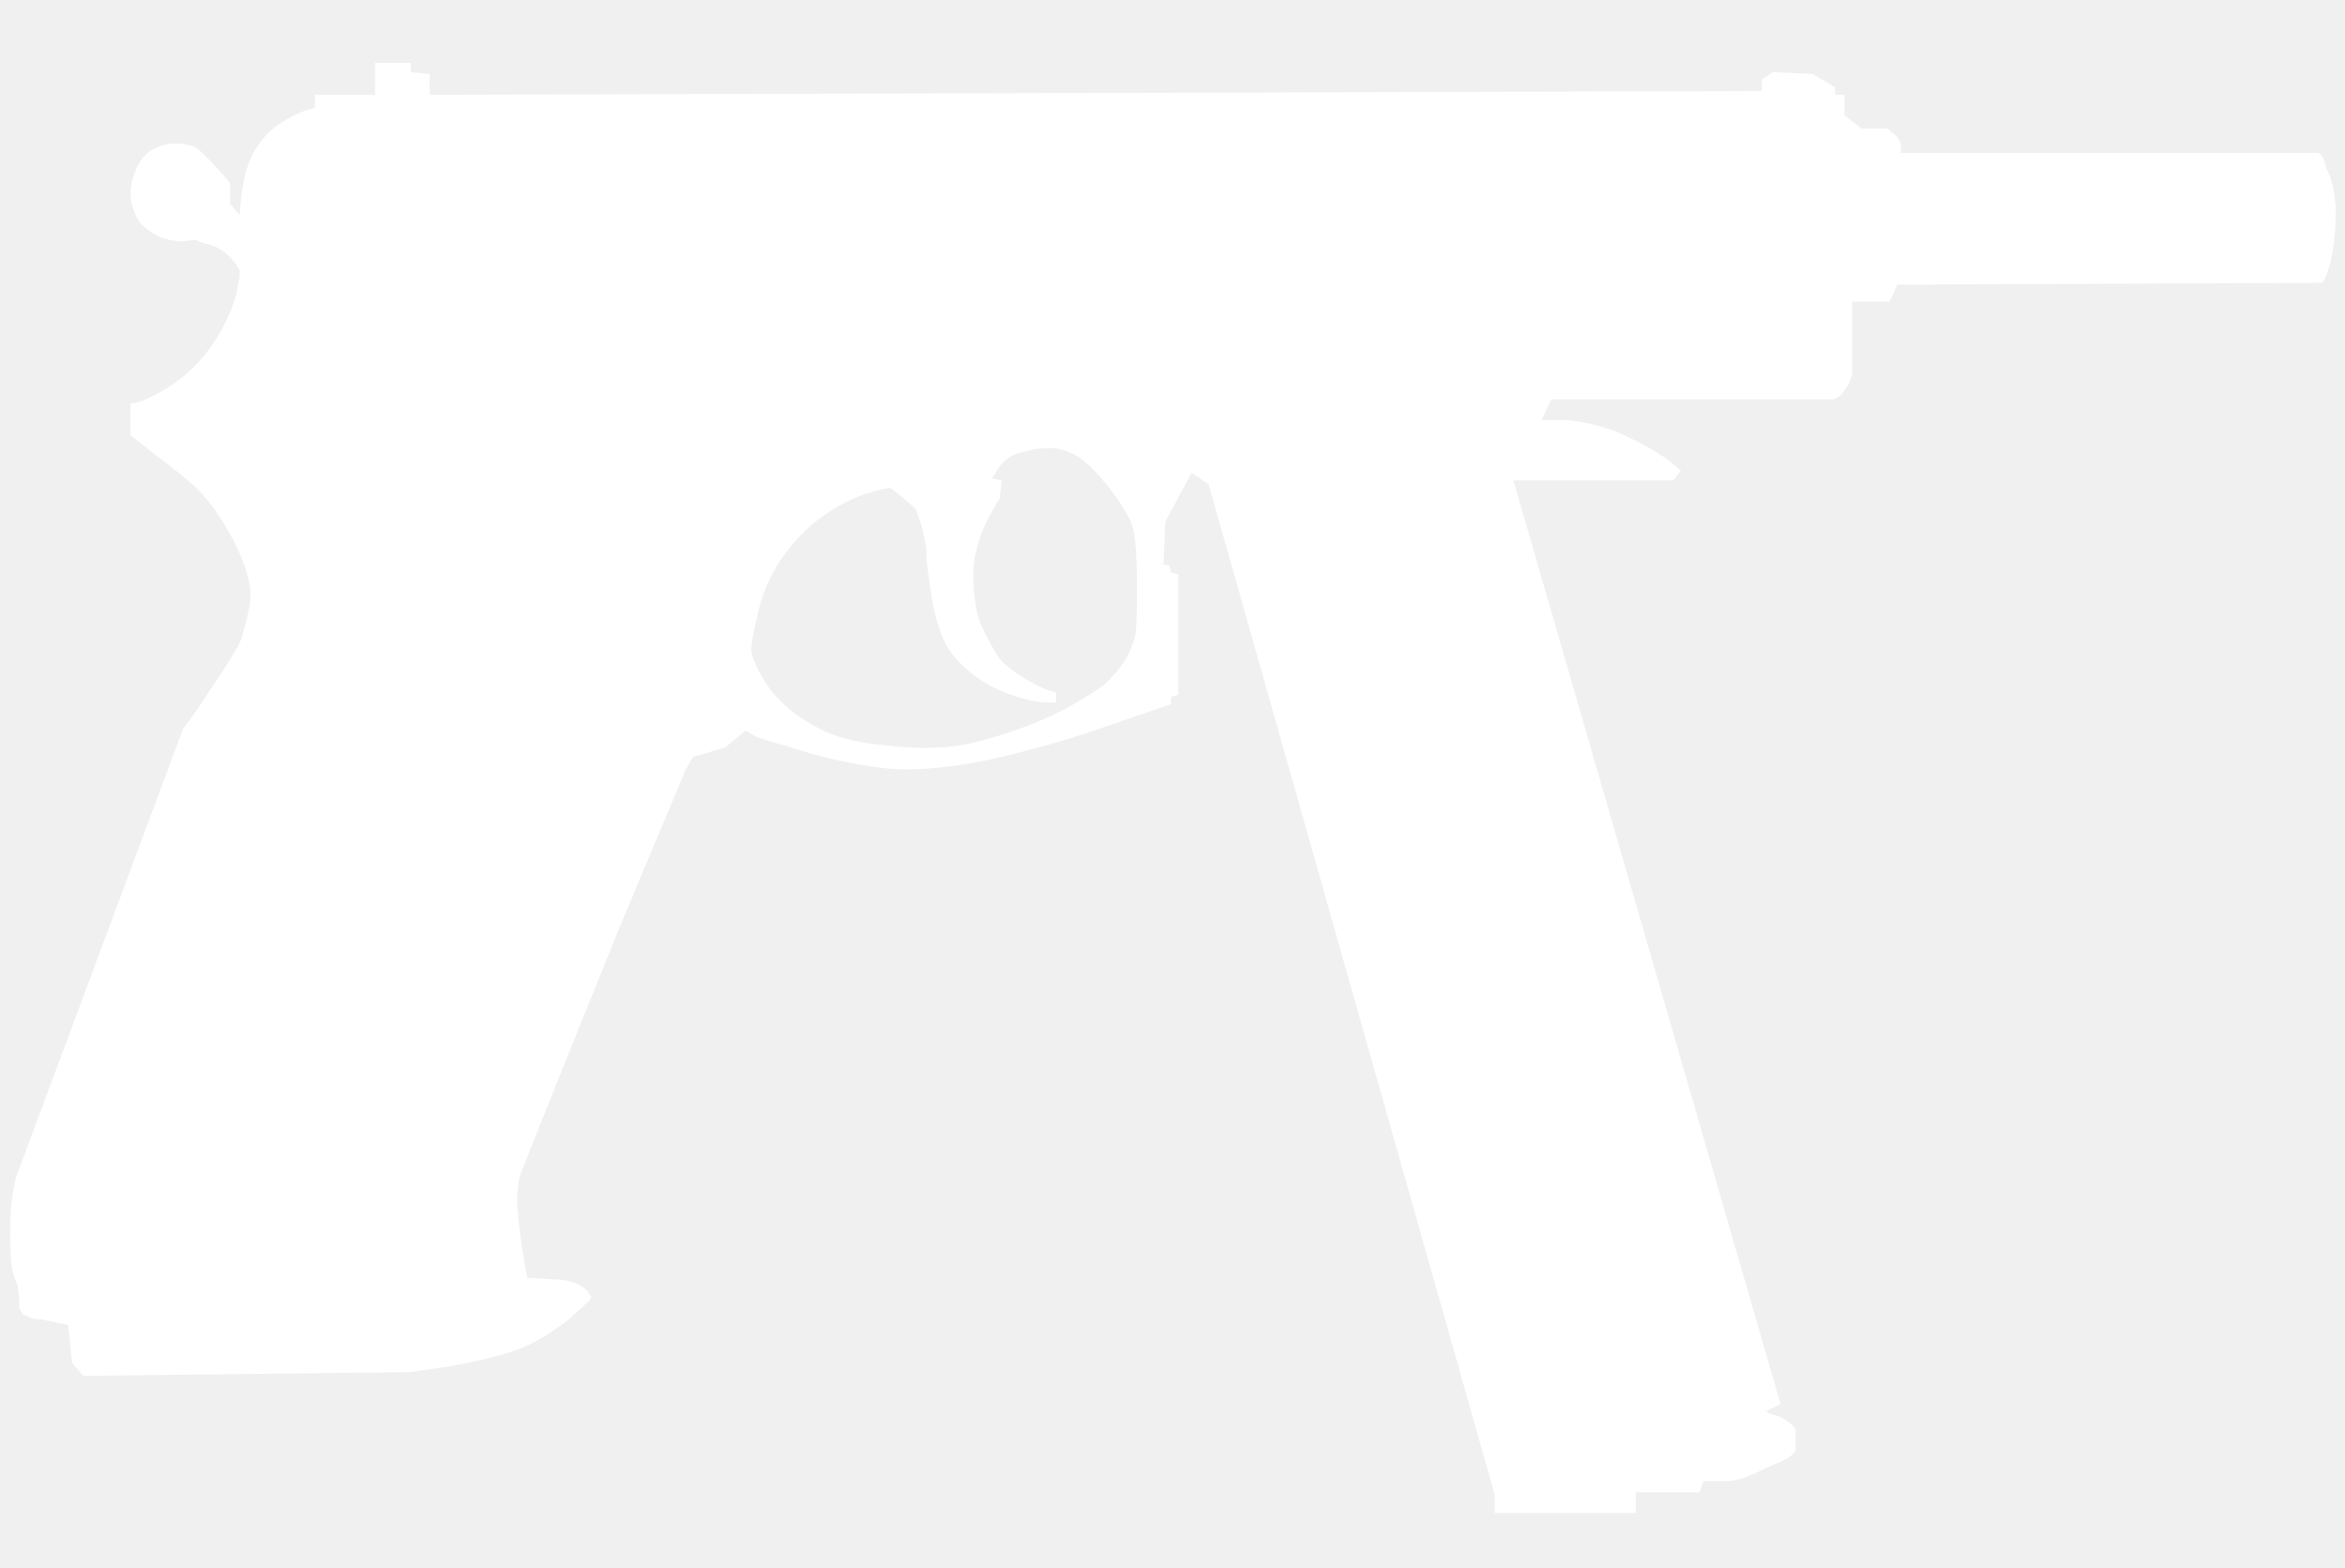
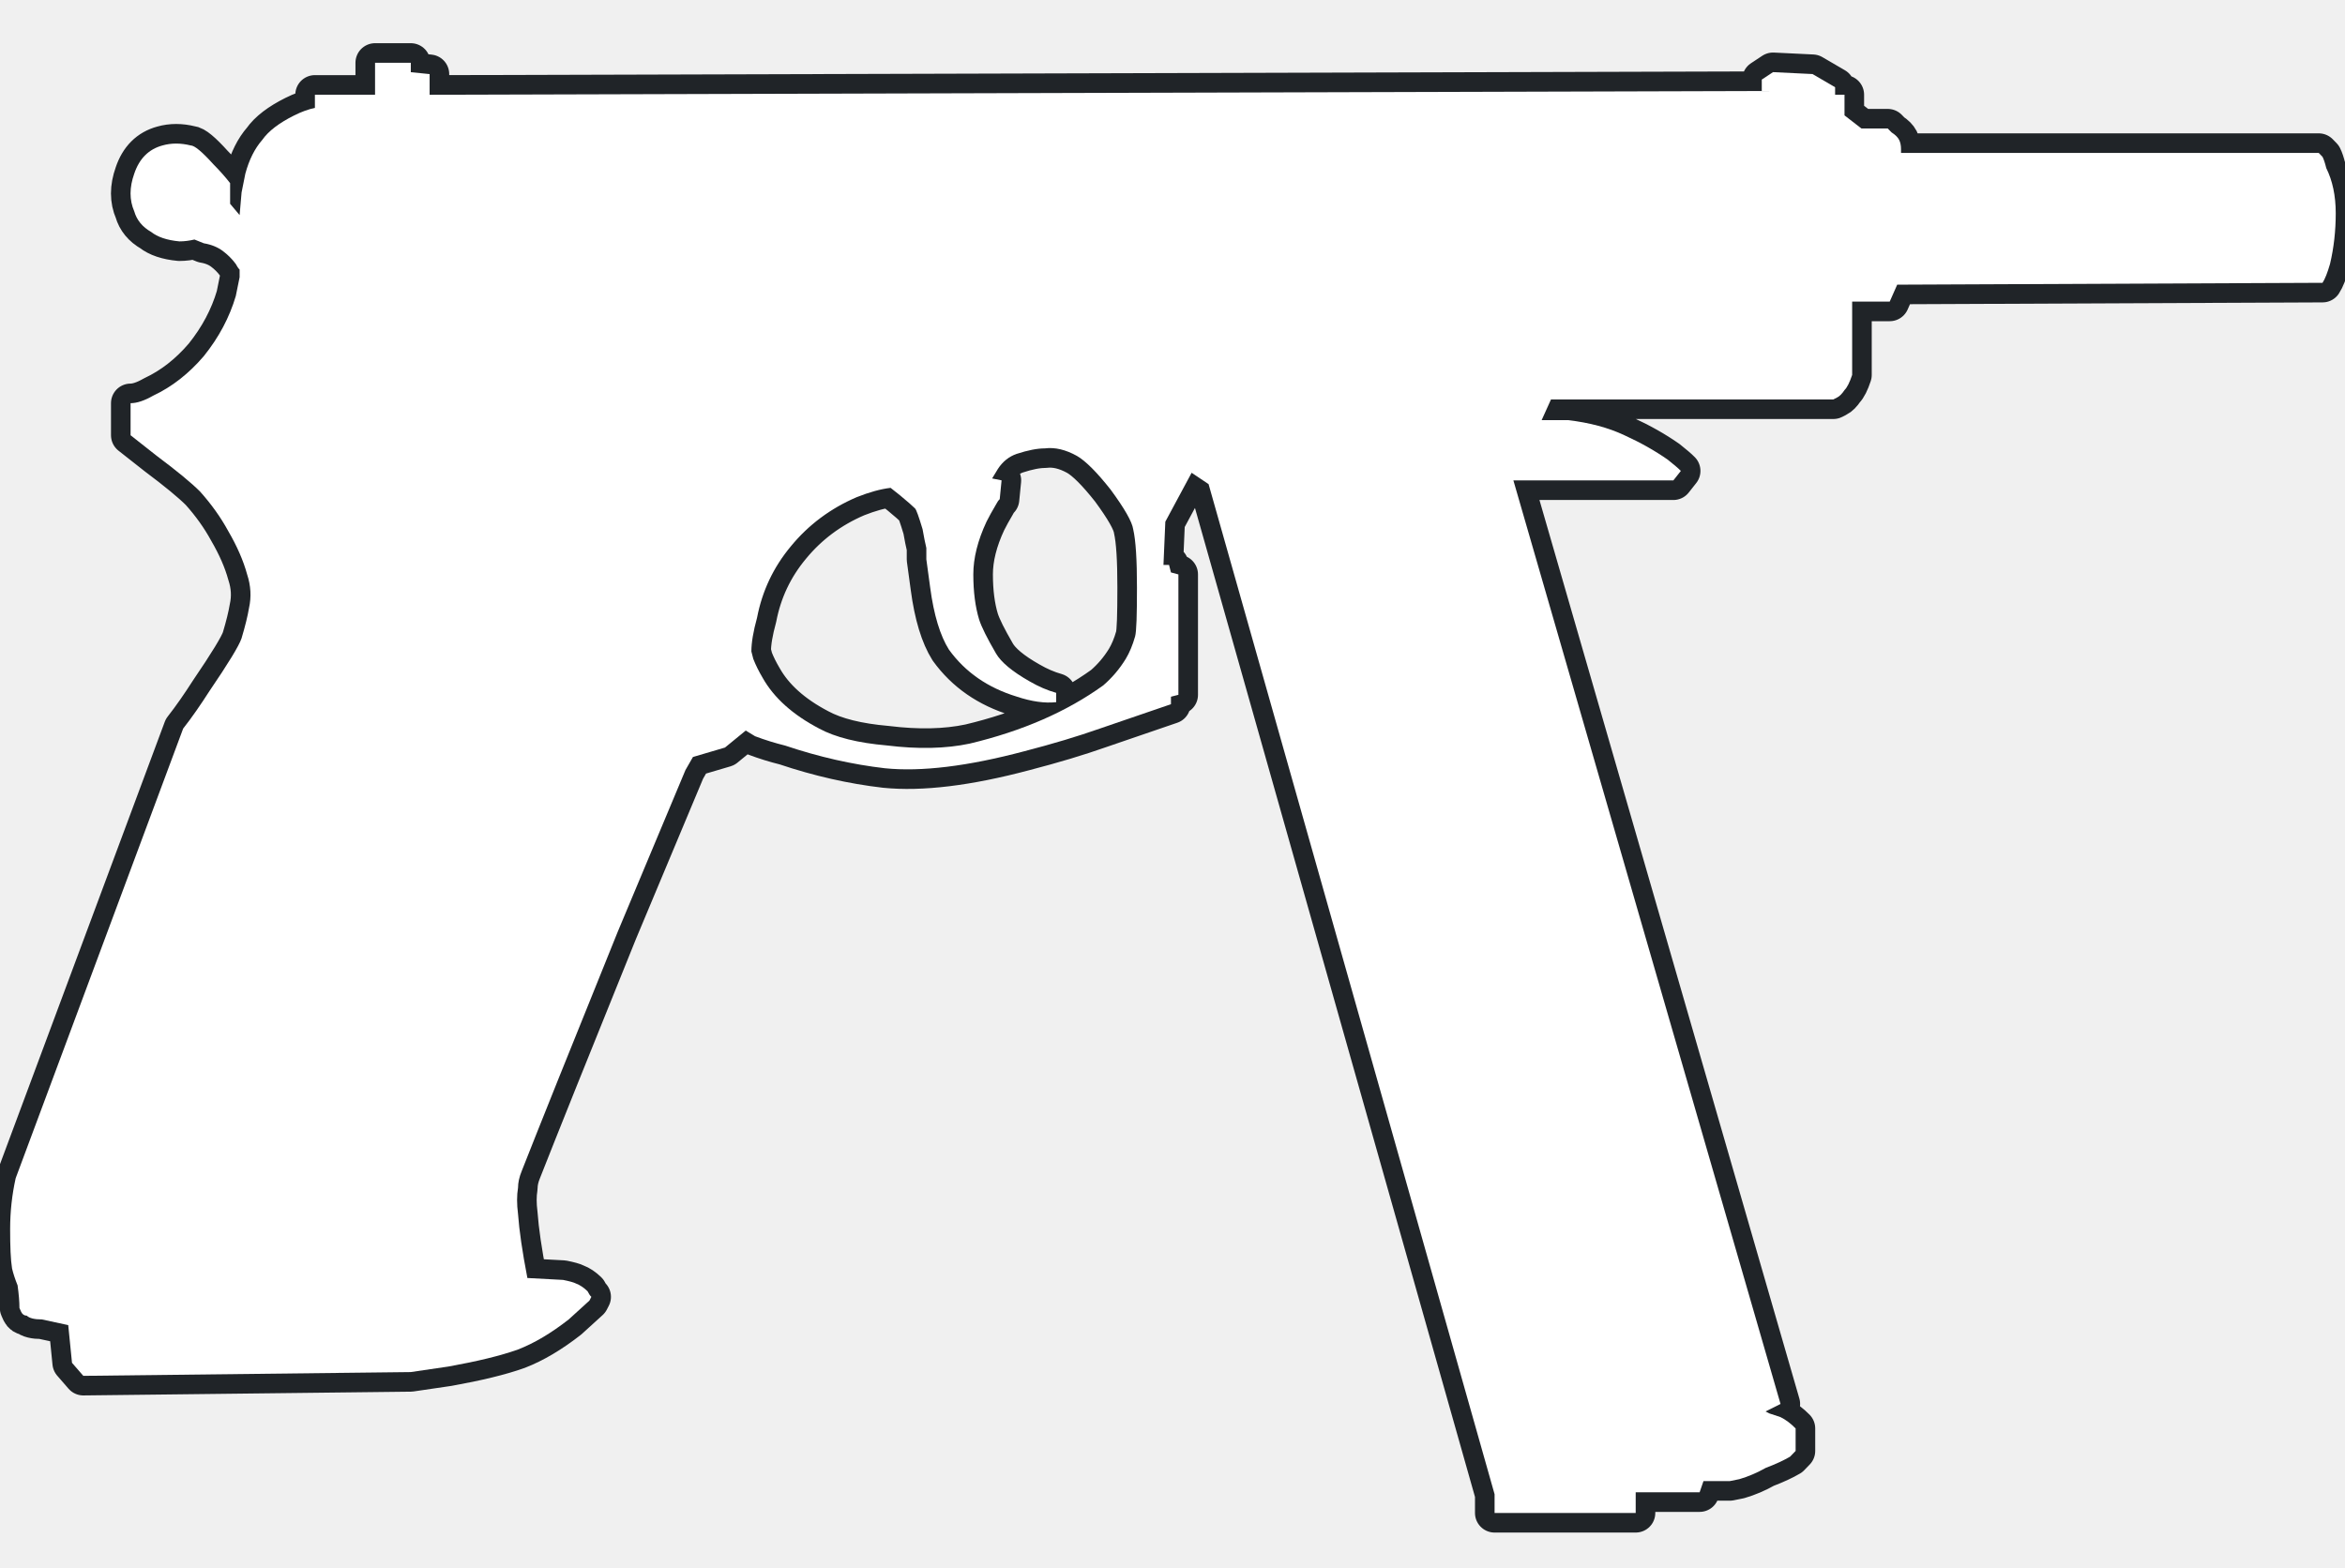
<svg xmlns="http://www.w3.org/2000/svg" version="1.1" x="0px" y="0px" width="47.875px" height="32px" viewBox="0 0 47.875 32" enable-background="new 0 0 47.875 32" xml:space="preserve">
  <g id="Selected_Items">
    <g>
      <g id="Selected_Items_5_">
-         <path fill-rule="evenodd" clip-rule="evenodd" fill="#FFFFFF" d="M8.387,1.282v0.192l0.384,0.039v0.422l27.197-0.077V1.625     l0.23-0.152l0.806,0.039l0.461,0.269v0.153h0.192v0.422l0.346,0.268h0.537l0.077,0.079c0.08,0.051,0.129,0.102,0.156,0.154     c0.025,0.051,0.038,0.114,0.038,0.189c0,0.026,0,0.052,0,0.077h8.528l0.077,0.079c0.025,0.05,0.051,0.125,0.076,0.229     c0.128,0.258,0.194,0.565,0.194,0.923c0,0.356-0.038,0.704-0.117,1.037c-0.052,0.178-0.102,0.307-0.153,0.384l-8.683,0.038     l-0.153,0.346h-0.767v1.497c-0.051,0.154-0.103,0.257-0.154,0.307c-0.052,0.078-0.102,0.129-0.153,0.154l-0.076,0.039h-5.765     l-0.191,0.423h0.538c0.436,0.051,0.822,0.153,1.152,0.309c0.334,0.152,0.628,0.319,0.885,0.499     c0.126,0.101,0.217,0.177,0.267,0.229L34.163,9.81h-3.266l5.454,18.859l-0.306,0.153l0.077,0.04     c0.077,0.024,0.151,0.05,0.229,0.076c0.104,0.051,0.207,0.128,0.308,0.231v0.459c-0.025,0.026-0.062,0.065-0.113,0.117     c-0.128,0.076-0.296,0.153-0.5,0.231c-0.179,0.101-0.356,0.176-0.537,0.229l-0.193,0.039h-0.538l-0.079,0.229h-1.305v0.422     h-2.881v-0.383L24.674,9.886l-0.346-0.232l-0.537,0.999l-0.038,0.883h0.114l0.039,0.153l0.152,0.041v2.458l-0.152,0.039v0.153     l-1.459,0.5c-0.436,0.154-0.947,0.308-1.537,0.461c-1.154,0.307-2.101,0.422-2.843,0.347c-0.665-0.077-1.344-0.23-2.037-0.463     c-0.205-0.051-0.408-0.113-0.614-0.191l-0.191-0.116l-0.424,0.347l-0.654,0.193l-0.153,0.267l-1.383,3.303     c-0.974,2.408-1.625,4.034-1.958,4.88c-0.053,0.128-0.077,0.244-0.077,0.346c-0.026,0.155-0.026,0.333,0,0.536     c0.024,0.335,0.087,0.769,0.191,1.307l0.729,0.039c0.128,0.026,0.219,0.05,0.268,0.076c0.077,0.029,0.152,0.079,0.232,0.156     c0.026,0.051,0.049,0.089,0.077,0.114l-0.039,0.076l-0.422,0.384c-0.36,0.282-0.706,0.487-1.037,0.615     c-0.36,0.129-0.833,0.242-1.421,0.348l-0.77,0.113l-6.683,0.077l-0.231-0.266l-0.077-0.77l-0.537-0.116     c-0.153,0-0.257-0.025-0.309-0.077c-0.05,0-0.088-0.024-0.114-0.076L0.397,26.71c0-0.128-0.013-0.282-0.038-0.463     c-0.051-0.126-0.089-0.243-0.113-0.345c-0.029-0.18-0.039-0.446-0.039-0.806c0-0.359,0.039-0.704,0.113-1.037l3.419-9.181     c0.18-0.229,0.358-0.487,0.538-0.768c0.384-0.564,0.602-0.922,0.654-1.074c0.077-0.258,0.127-0.464,0.152-0.617     c0.052-0.23,0.038-0.46-0.038-0.691c-0.077-0.282-0.206-0.575-0.385-0.883c-0.153-0.281-0.346-0.551-0.576-0.808     C3.906,9.859,3.611,9.616,3.202,9.31L2.666,8.888V8.233c0.127,0,0.28-0.05,0.46-0.153C3.51,7.9,3.854,7.631,4.161,7.272     C4.47,6.888,4.686,6.478,4.814,6.045C4.84,5.915,4.866,5.788,4.892,5.66V5.505C4.866,5.481,4.84,5.441,4.814,5.391     C4.738,5.288,4.648,5.199,4.546,5.123c-0.103-0.076-0.23-0.129-0.385-0.155L3.97,4.891C3.868,4.915,3.766,4.929,3.663,4.929     c-0.257-0.024-0.447-0.09-0.576-0.192C2.908,4.635,2.792,4.495,2.741,4.316c-0.101-0.232-0.101-0.487,0-0.77     c0.103-0.307,0.295-0.5,0.577-0.576c0.179-0.051,0.371-0.051,0.575,0c0.078,0,0.231,0.127,0.463,0.384     C4.482,3.482,4.599,3.611,4.698,3.74v0.422l0.194,0.23l0.04-0.462c0.025-0.127,0.052-0.256,0.077-0.384     c0.076-0.282,0.19-0.511,0.345-0.689c0.128-0.182,0.345-0.347,0.652-0.5C6.16,2.28,6.301,2.229,6.429,2.204v-0.27h1.228V1.282     H8.387z M18.182,9.962c-0.204,0.024-0.434,0.088-0.691,0.19c-0.537,0.23-0.984,0.565-1.343,1.001     c-0.361,0.433-0.588,0.919-0.692,1.46c-0.077,0.281-0.116,0.508-0.116,0.69l0.039,0.152c0.05,0.128,0.115,0.258,0.191,0.386     c0.23,0.409,0.615,0.754,1.153,1.036c0.333,0.18,0.794,0.294,1.382,0.345c0.64,0.079,1.204,0.066,1.69-0.037     c1.076-0.256,1.984-0.653,2.728-1.189c0.179-0.154,0.331-0.332,0.459-0.54c0.077-0.128,0.142-0.282,0.192-0.46     c0.028-0.101,0.038-0.434,0.038-1c0-0.562-0.024-0.96-0.077-1.189c-0.023-0.155-0.178-0.424-0.46-0.808     c-0.281-0.356-0.512-0.588-0.69-0.69c-0.231-0.128-0.447-0.179-0.653-0.153c-0.155,0-0.345,0.037-0.578,0.113     c-0.153,0.053-0.283,0.155-0.382,0.308l-0.117,0.193l0.193,0.039l-0.038,0.384c-0.026,0.024-0.052,0.061-0.078,0.113     c-0.077,0.128-0.14,0.245-0.191,0.346c-0.18,0.384-0.27,0.745-0.27,1.076c0,0.359,0.041,0.666,0.118,0.921     c0.049,0.154,0.166,0.387,0.344,0.693c0.103,0.178,0.332,0.371,0.693,0.575c0.176,0.102,0.356,0.18,0.537,0.231v0.19     c-0.23,0.026-0.5-0.011-0.808-0.114c-0.589-0.18-1.05-0.499-1.382-0.959c-0.177-0.281-0.308-0.704-0.383-1.27     c-0.026-0.178-0.051-0.37-0.078-0.574v-0.231c-0.025-0.103-0.05-0.23-0.077-0.384c-0.077-0.256-0.127-0.398-0.154-0.424     c-0.05-0.05-0.152-0.14-0.307-0.268L18.182,9.962z" />
+         <path fill-rule="evenodd" clip-rule="evenodd" fill="#FFFFFF" stroke="#202428" stroke-width="0.8" stroke-linejoin="round" paint-order="stroke" d="M8.387,1.282v0.192l0.384,0.039v0.422l27.197-0.077V1.625     l0.23-0.152l0.806,0.039l0.461,0.269v0.153h0.192v0.422l0.346,0.268h0.537l0.077,0.079c0.08,0.051,0.129,0.102,0.156,0.154     c0.025,0.051,0.038,0.114,0.038,0.189c0,0.026,0,0.052,0,0.077h8.528l0.077,0.079c0.025,0.05,0.051,0.125,0.076,0.229     c0.128,0.258,0.194,0.565,0.194,0.923c0,0.356-0.038,0.704-0.117,1.037c-0.052,0.178-0.102,0.307-0.153,0.384l-8.683,0.038     l-0.153,0.346h-0.767v1.497c-0.051,0.154-0.103,0.257-0.154,0.307c-0.052,0.078-0.102,0.129-0.153,0.154l-0.076,0.039h-5.765     l-0.191,0.423h0.538c0.436,0.051,0.822,0.153,1.152,0.309c0.334,0.152,0.628,0.319,0.885,0.499     c0.126,0.101,0.217,0.177,0.267,0.229L34.163,9.81h-3.266l5.454,18.859l-0.306,0.153l0.077,0.04     c0.077,0.024,0.151,0.05,0.229,0.076c0.104,0.051,0.207,0.128,0.308,0.231v0.459c-0.025,0.026-0.062,0.065-0.113,0.117     c-0.128,0.076-0.296,0.153-0.5,0.231c-0.179,0.101-0.356,0.176-0.537,0.229l-0.193,0.039h-0.538l-0.079,0.229h-1.305v0.422     h-2.881v-0.383L24.674,9.886l-0.346-0.232l-0.537,0.999l-0.038,0.883h0.114l0.039,0.153l0.152,0.041v2.458l-0.152,0.039v0.153     l-1.459,0.5c-0.436,0.154-0.947,0.308-1.537,0.461c-1.154,0.307-2.101,0.422-2.843,0.347c-0.665-0.077-1.344-0.23-2.037-0.463     c-0.205-0.051-0.408-0.113-0.614-0.191l-0.191-0.116l-0.424,0.347l-0.654,0.193l-0.153,0.267l-1.383,3.303     c-0.974,2.408-1.625,4.034-1.958,4.88c-0.053,0.128-0.077,0.244-0.077,0.346c-0.026,0.155-0.026,0.333,0,0.536     c0.024,0.335,0.087,0.769,0.191,1.307l0.729,0.039c0.128,0.026,0.219,0.05,0.268,0.076c0.077,0.029,0.152,0.079,0.232,0.156     c0.026,0.051,0.049,0.089,0.077,0.114l-0.039,0.076l-0.422,0.384c-0.36,0.282-0.706,0.487-1.037,0.615     c-0.36,0.129-0.833,0.242-1.421,0.348l-0.77,0.113l-6.683,0.077l-0.231-0.266l-0.077-0.77l-0.537-0.116     c-0.153,0-0.257-0.025-0.309-0.077c-0.05,0-0.088-0.024-0.114-0.076L0.397,26.71c0-0.128-0.013-0.282-0.038-0.463     c-0.051-0.126-0.089-0.243-0.113-0.345c-0.029-0.18-0.039-0.446-0.039-0.806c0-0.359,0.039-0.704,0.113-1.037l3.419-9.181     c0.18-0.229,0.358-0.487,0.538-0.768c0.384-0.564,0.602-0.922,0.654-1.074c0.077-0.258,0.127-0.464,0.152-0.617     c0.052-0.23,0.038-0.46-0.038-0.691c-0.077-0.282-0.206-0.575-0.385-0.883c-0.153-0.281-0.346-0.551-0.576-0.808     C3.906,9.859,3.611,9.616,3.202,9.31L2.666,8.888V8.233c0.127,0,0.28-0.05,0.46-0.153C3.51,7.9,3.854,7.631,4.161,7.272     C4.47,6.888,4.686,6.478,4.814,6.045C4.84,5.915,4.866,5.788,4.892,5.66V5.505C4.866,5.481,4.84,5.441,4.814,5.391     C4.738,5.288,4.648,5.199,4.546,5.123c-0.103-0.076-0.23-0.129-0.385-0.155L3.97,4.891C3.868,4.915,3.766,4.929,3.663,4.929     c-0.257-0.024-0.447-0.09-0.576-0.192C2.908,4.635,2.792,4.495,2.741,4.316c-0.101-0.232-0.101-0.487,0-0.77     c0.103-0.307,0.295-0.5,0.577-0.576c0.179-0.051,0.371-0.051,0.575,0c0.078,0,0.231,0.127,0.463,0.384     C4.482,3.482,4.599,3.611,4.698,3.74v0.422l0.194,0.23l0.04-0.462c0.025-0.127,0.052-0.256,0.077-0.384     c0.076-0.282,0.19-0.511,0.345-0.689c0.128-0.182,0.345-0.347,0.652-0.5C6.16,2.28,6.301,2.229,6.429,2.204v-0.27h1.228V1.282     H8.387z M18.182,9.962c-0.204,0.024-0.434,0.088-0.691,0.19c-0.537,0.23-0.984,0.565-1.343,1.001     c-0.361,0.433-0.588,0.919-0.692,1.46c-0.077,0.281-0.116,0.508-0.116,0.69l0.039,0.152c0.05,0.128,0.115,0.258,0.191,0.386     c0.23,0.409,0.615,0.754,1.153,1.036c0.333,0.18,0.794,0.294,1.382,0.345c0.64,0.079,1.204,0.066,1.69-0.037     c1.076-0.256,1.984-0.653,2.728-1.189c0.179-0.154,0.331-0.332,0.459-0.54c0.077-0.128,0.142-0.282,0.192-0.46     c0.028-0.101,0.038-0.434,0.038-1c0-0.562-0.024-0.96-0.077-1.189c-0.023-0.155-0.178-0.424-0.46-0.808     c-0.281-0.356-0.512-0.588-0.69-0.69c-0.231-0.128-0.447-0.179-0.653-0.153c-0.155,0-0.345,0.037-0.578,0.113     c-0.153,0.053-0.283,0.155-0.382,0.308l-0.117,0.193l0.193,0.039l-0.038,0.384c-0.026,0.024-0.052,0.061-0.078,0.113     c-0.077,0.128-0.14,0.245-0.191,0.346c-0.18,0.384-0.27,0.745-0.27,1.076c0,0.359,0.041,0.666,0.118,0.921     c0.049,0.154,0.166,0.387,0.344,0.693c0.103,0.178,0.332,0.371,0.693,0.575c0.176,0.102,0.356,0.18,0.537,0.231v0.19     c-0.23,0.026-0.5-0.011-0.808-0.114c-0.589-0.18-1.05-0.499-1.382-0.959c-0.177-0.281-0.308-0.704-0.383-1.27     c-0.026-0.178-0.051-0.37-0.078-0.574v-0.231c-0.025-0.103-0.05-0.23-0.077-0.384c-0.077-0.256-0.127-0.398-0.154-0.424     c-0.05-0.05-0.152-0.14-0.307-0.268L18.182,9.962z" />
      </g>
    </g>
  </g>
  <g id="guides">
</g>
</svg>
